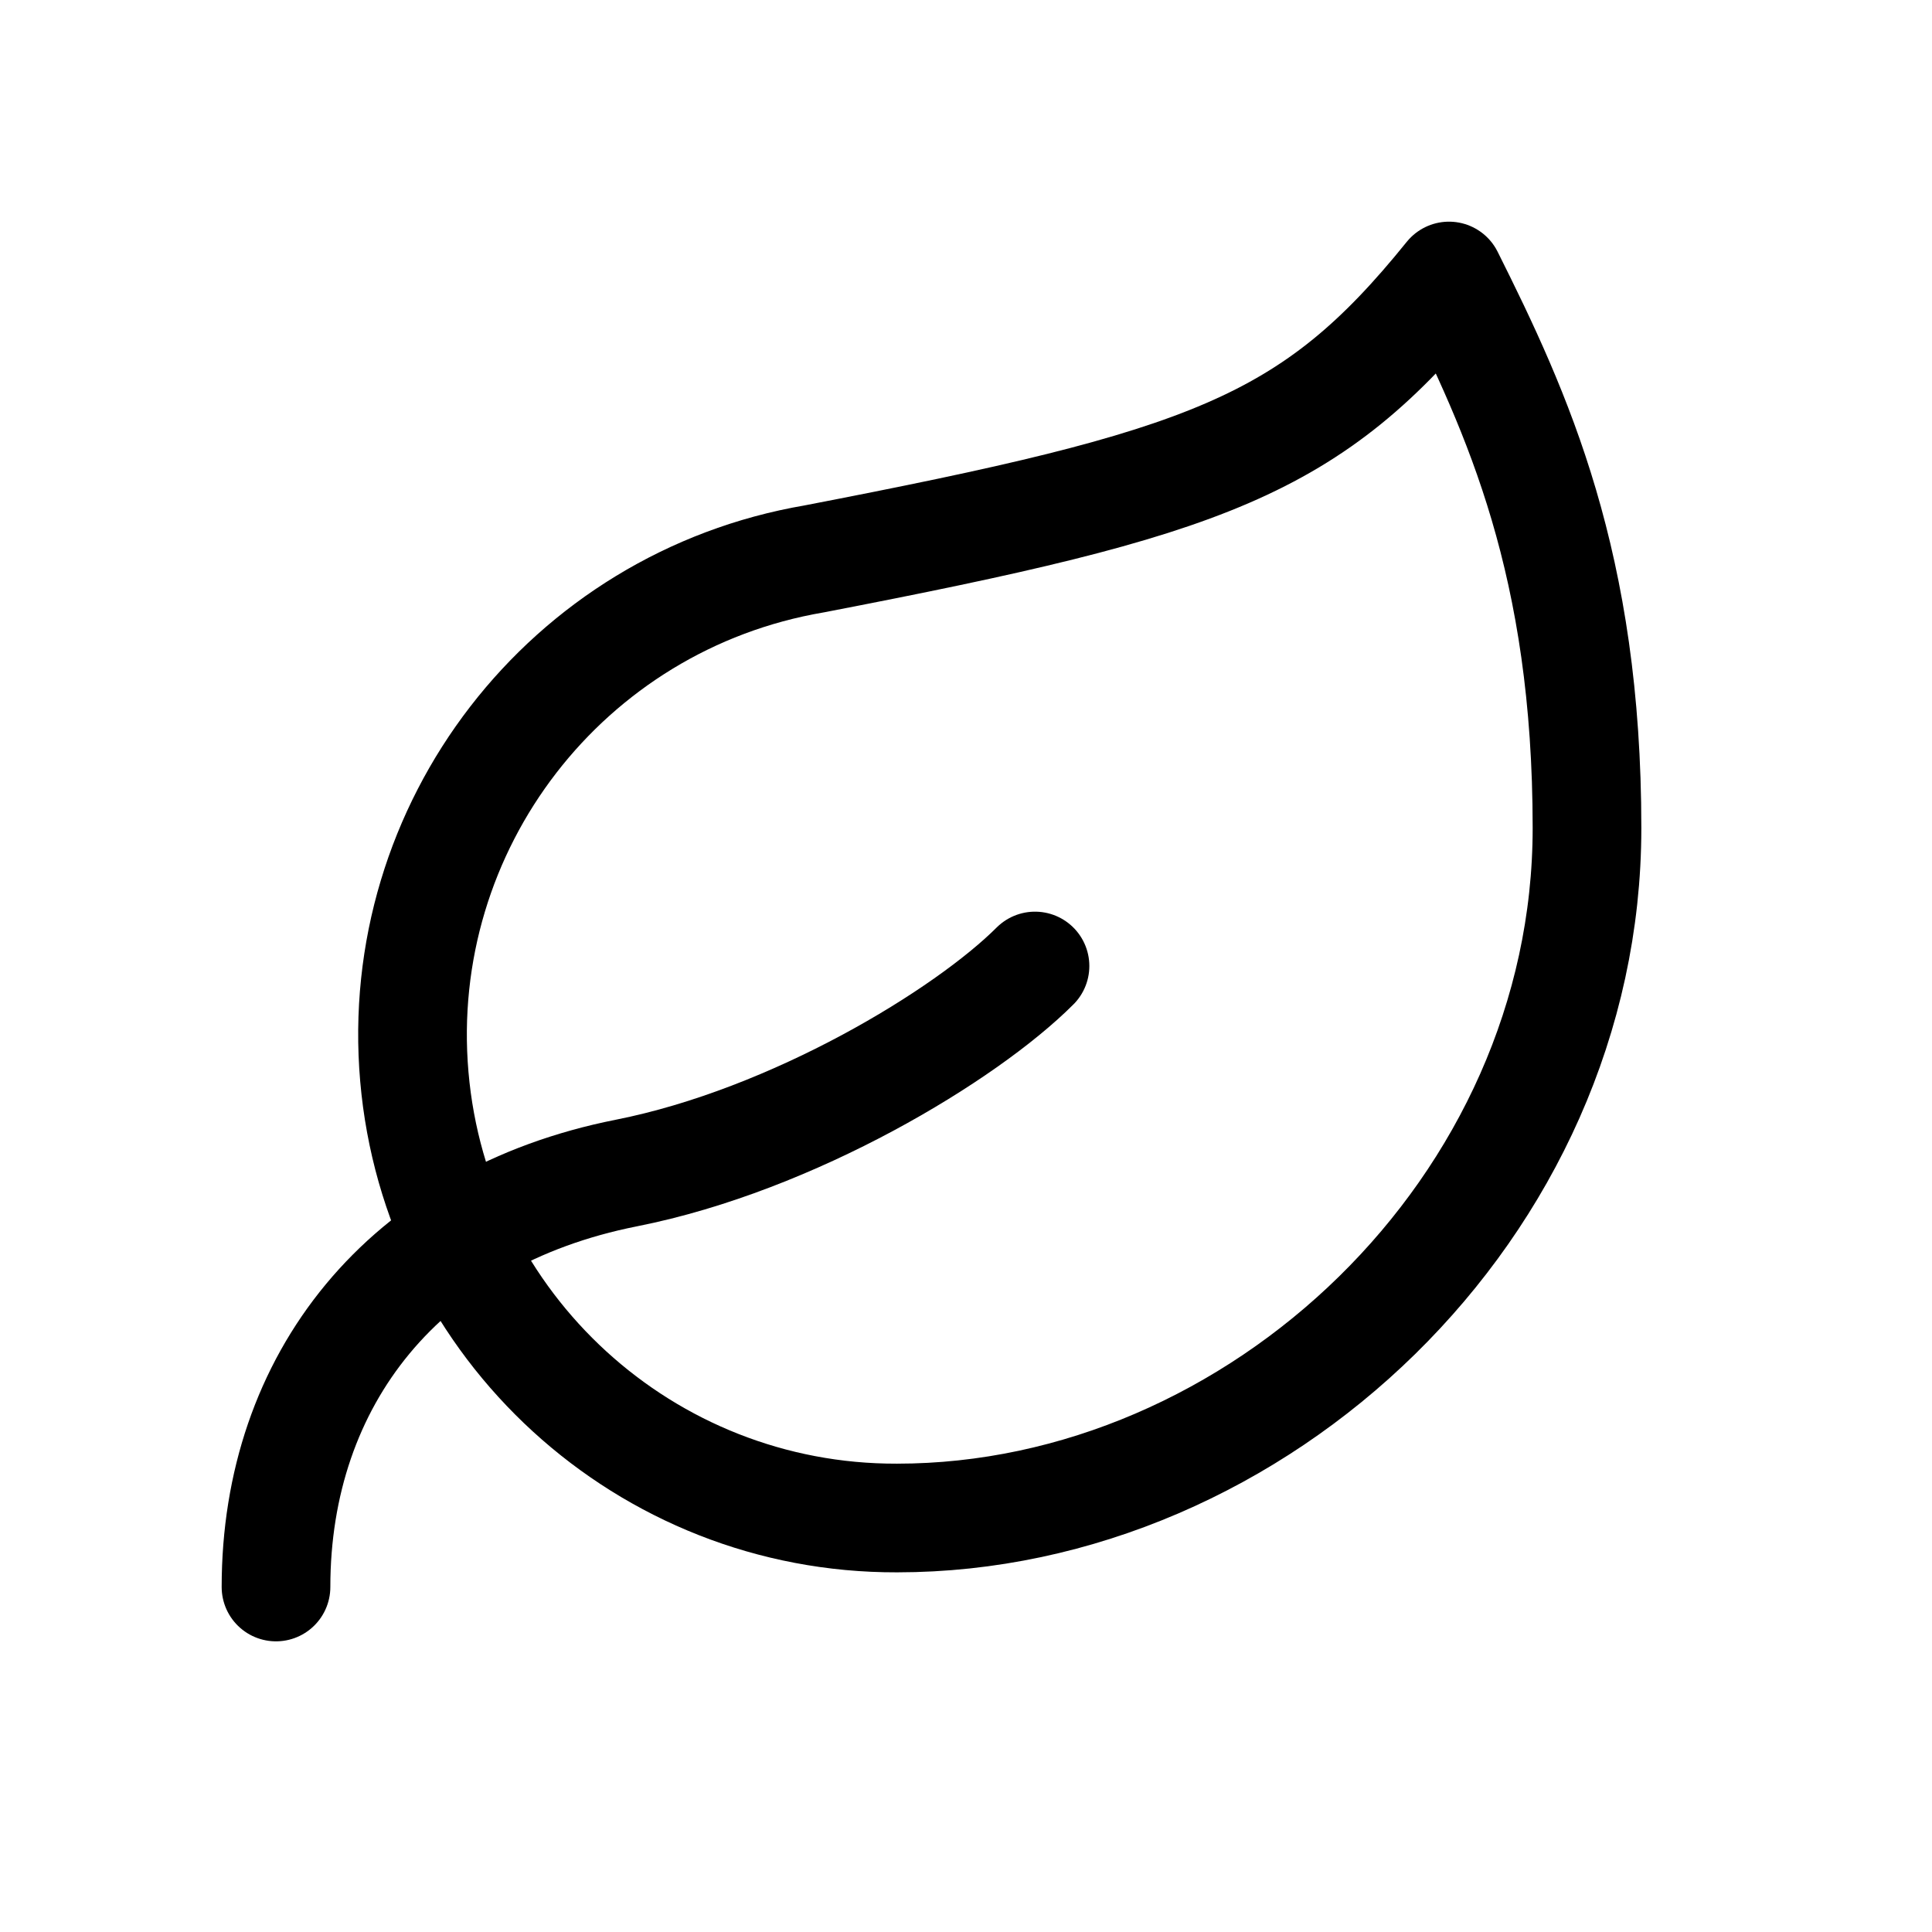
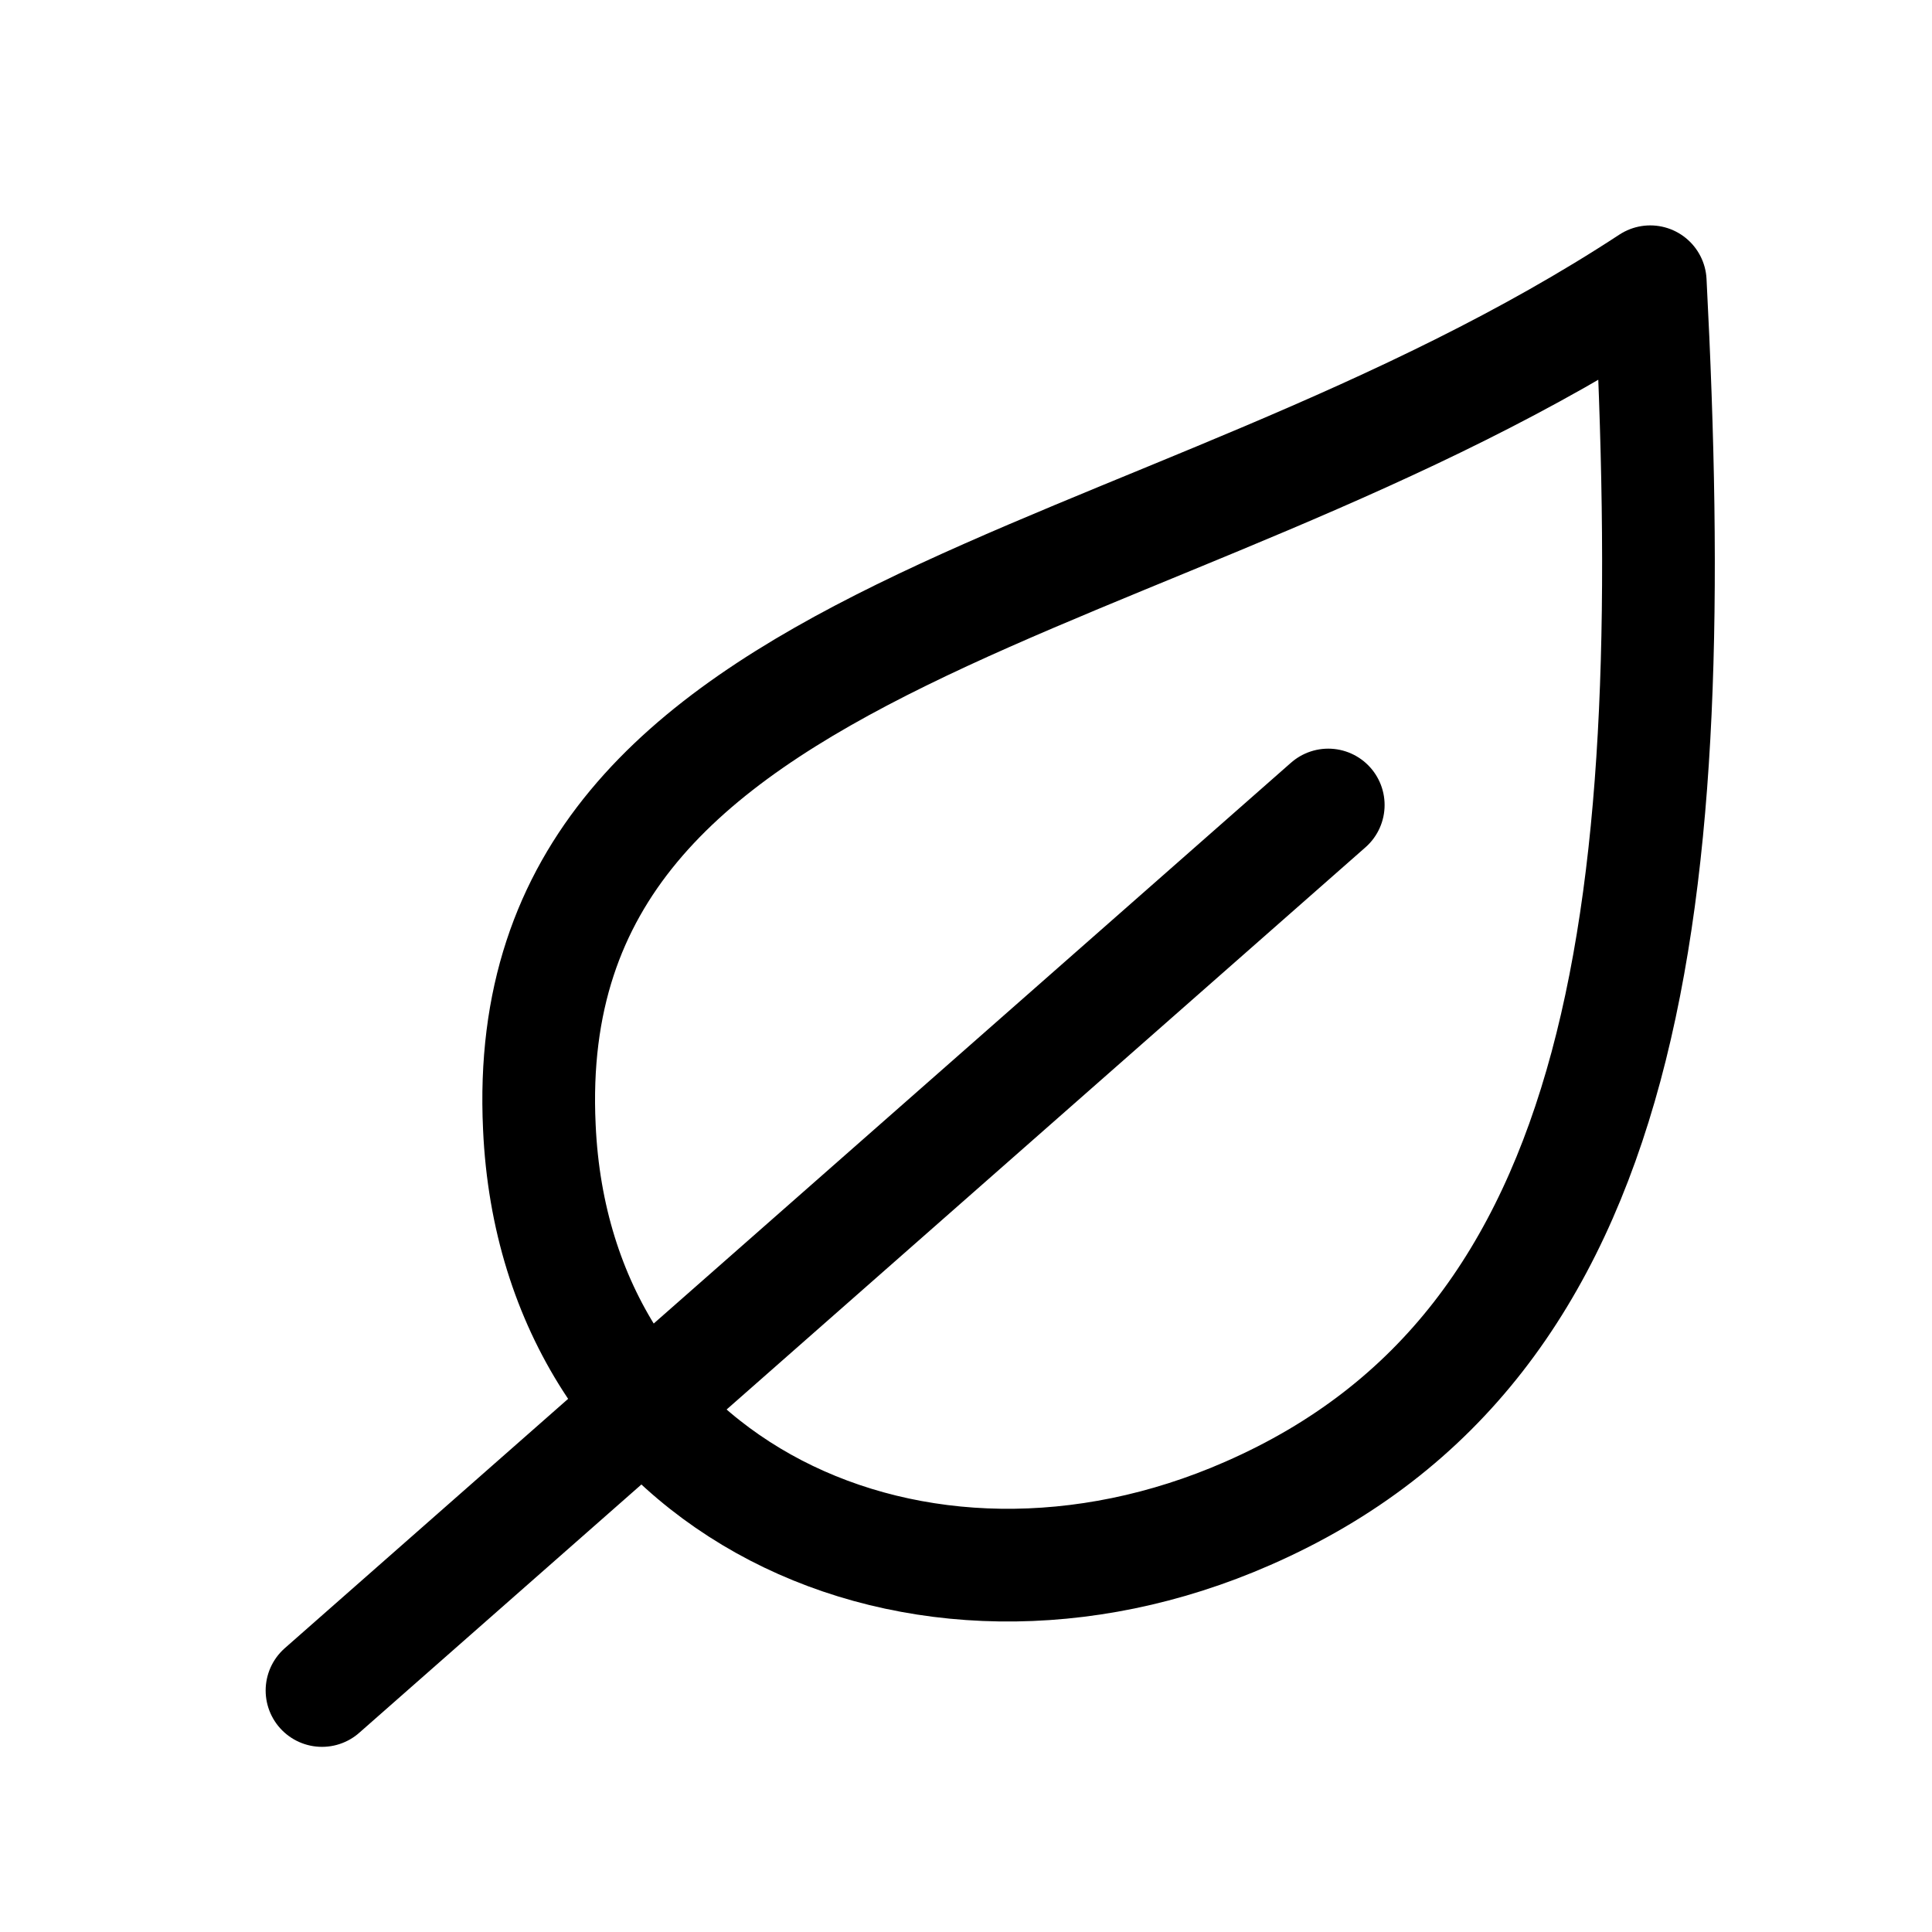
- <svg xmlns="http://www.w3.org/2000/svg" width="64" height="64" viewBox="-2 -2 28 28" fill="none" stroke="currentColor" stroke-width="1.575" stroke-linecap="round" stroke-linejoin="round">
-   <path d="M11 20A7 7 0 0 1 9.8 6.1C15.5 5 17 4.48 19 2c1 2 2 4.18 2 8 0 5.5-4.78 10-10 10Z" />
-   <path d="M2 21c0-3 1.85-5.36 5.08-6C9.5 14.52 12 13 13 12" />
+ <svg xmlns="http://www.w3.org/2000/svg" width="64" height="64" viewBox="0 0 24 24" fill="none" stroke="currentColor" stroke-width="1.4" stroke-linecap="round" stroke-linejoin="round">
+   <path d="M20.5 3.5c.4 7.7-.2 13.2-5 15.3-4.1 1.8-8.6-.3-8.8-4.8C6.4 7.7 14.4 7.5 20.5 3.5ZM4 21 16.5 10" />
</svg>
